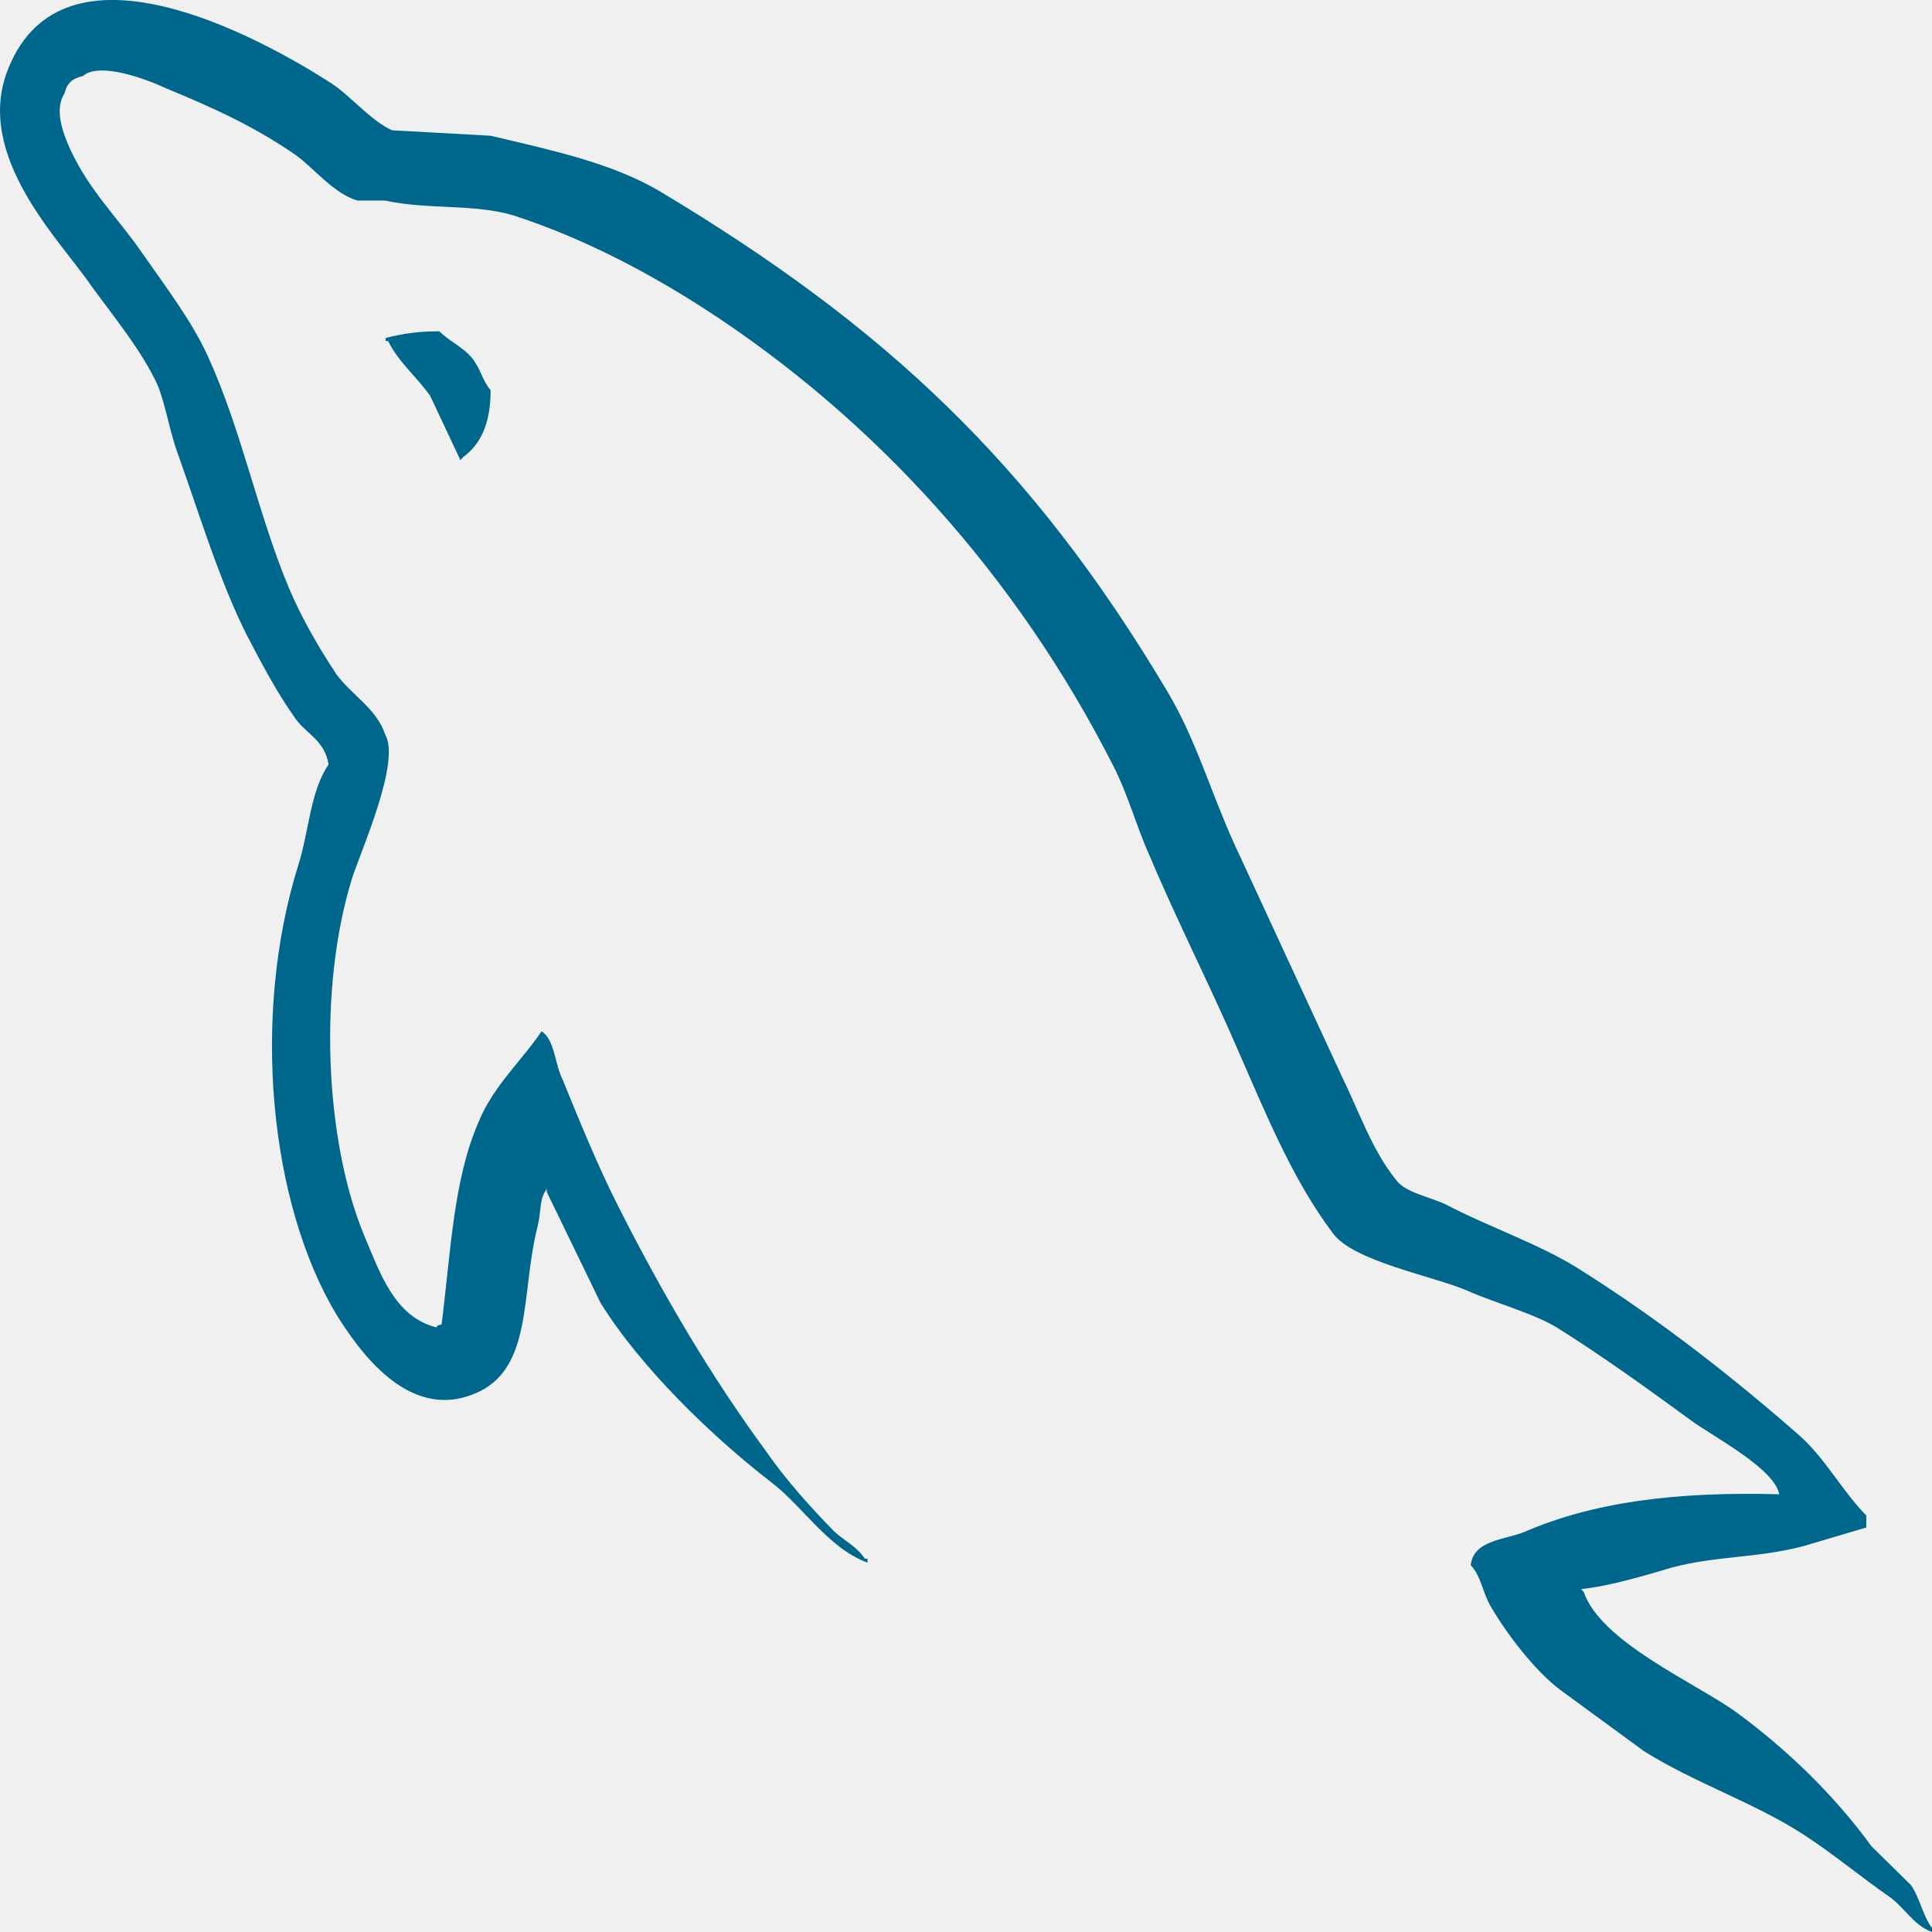
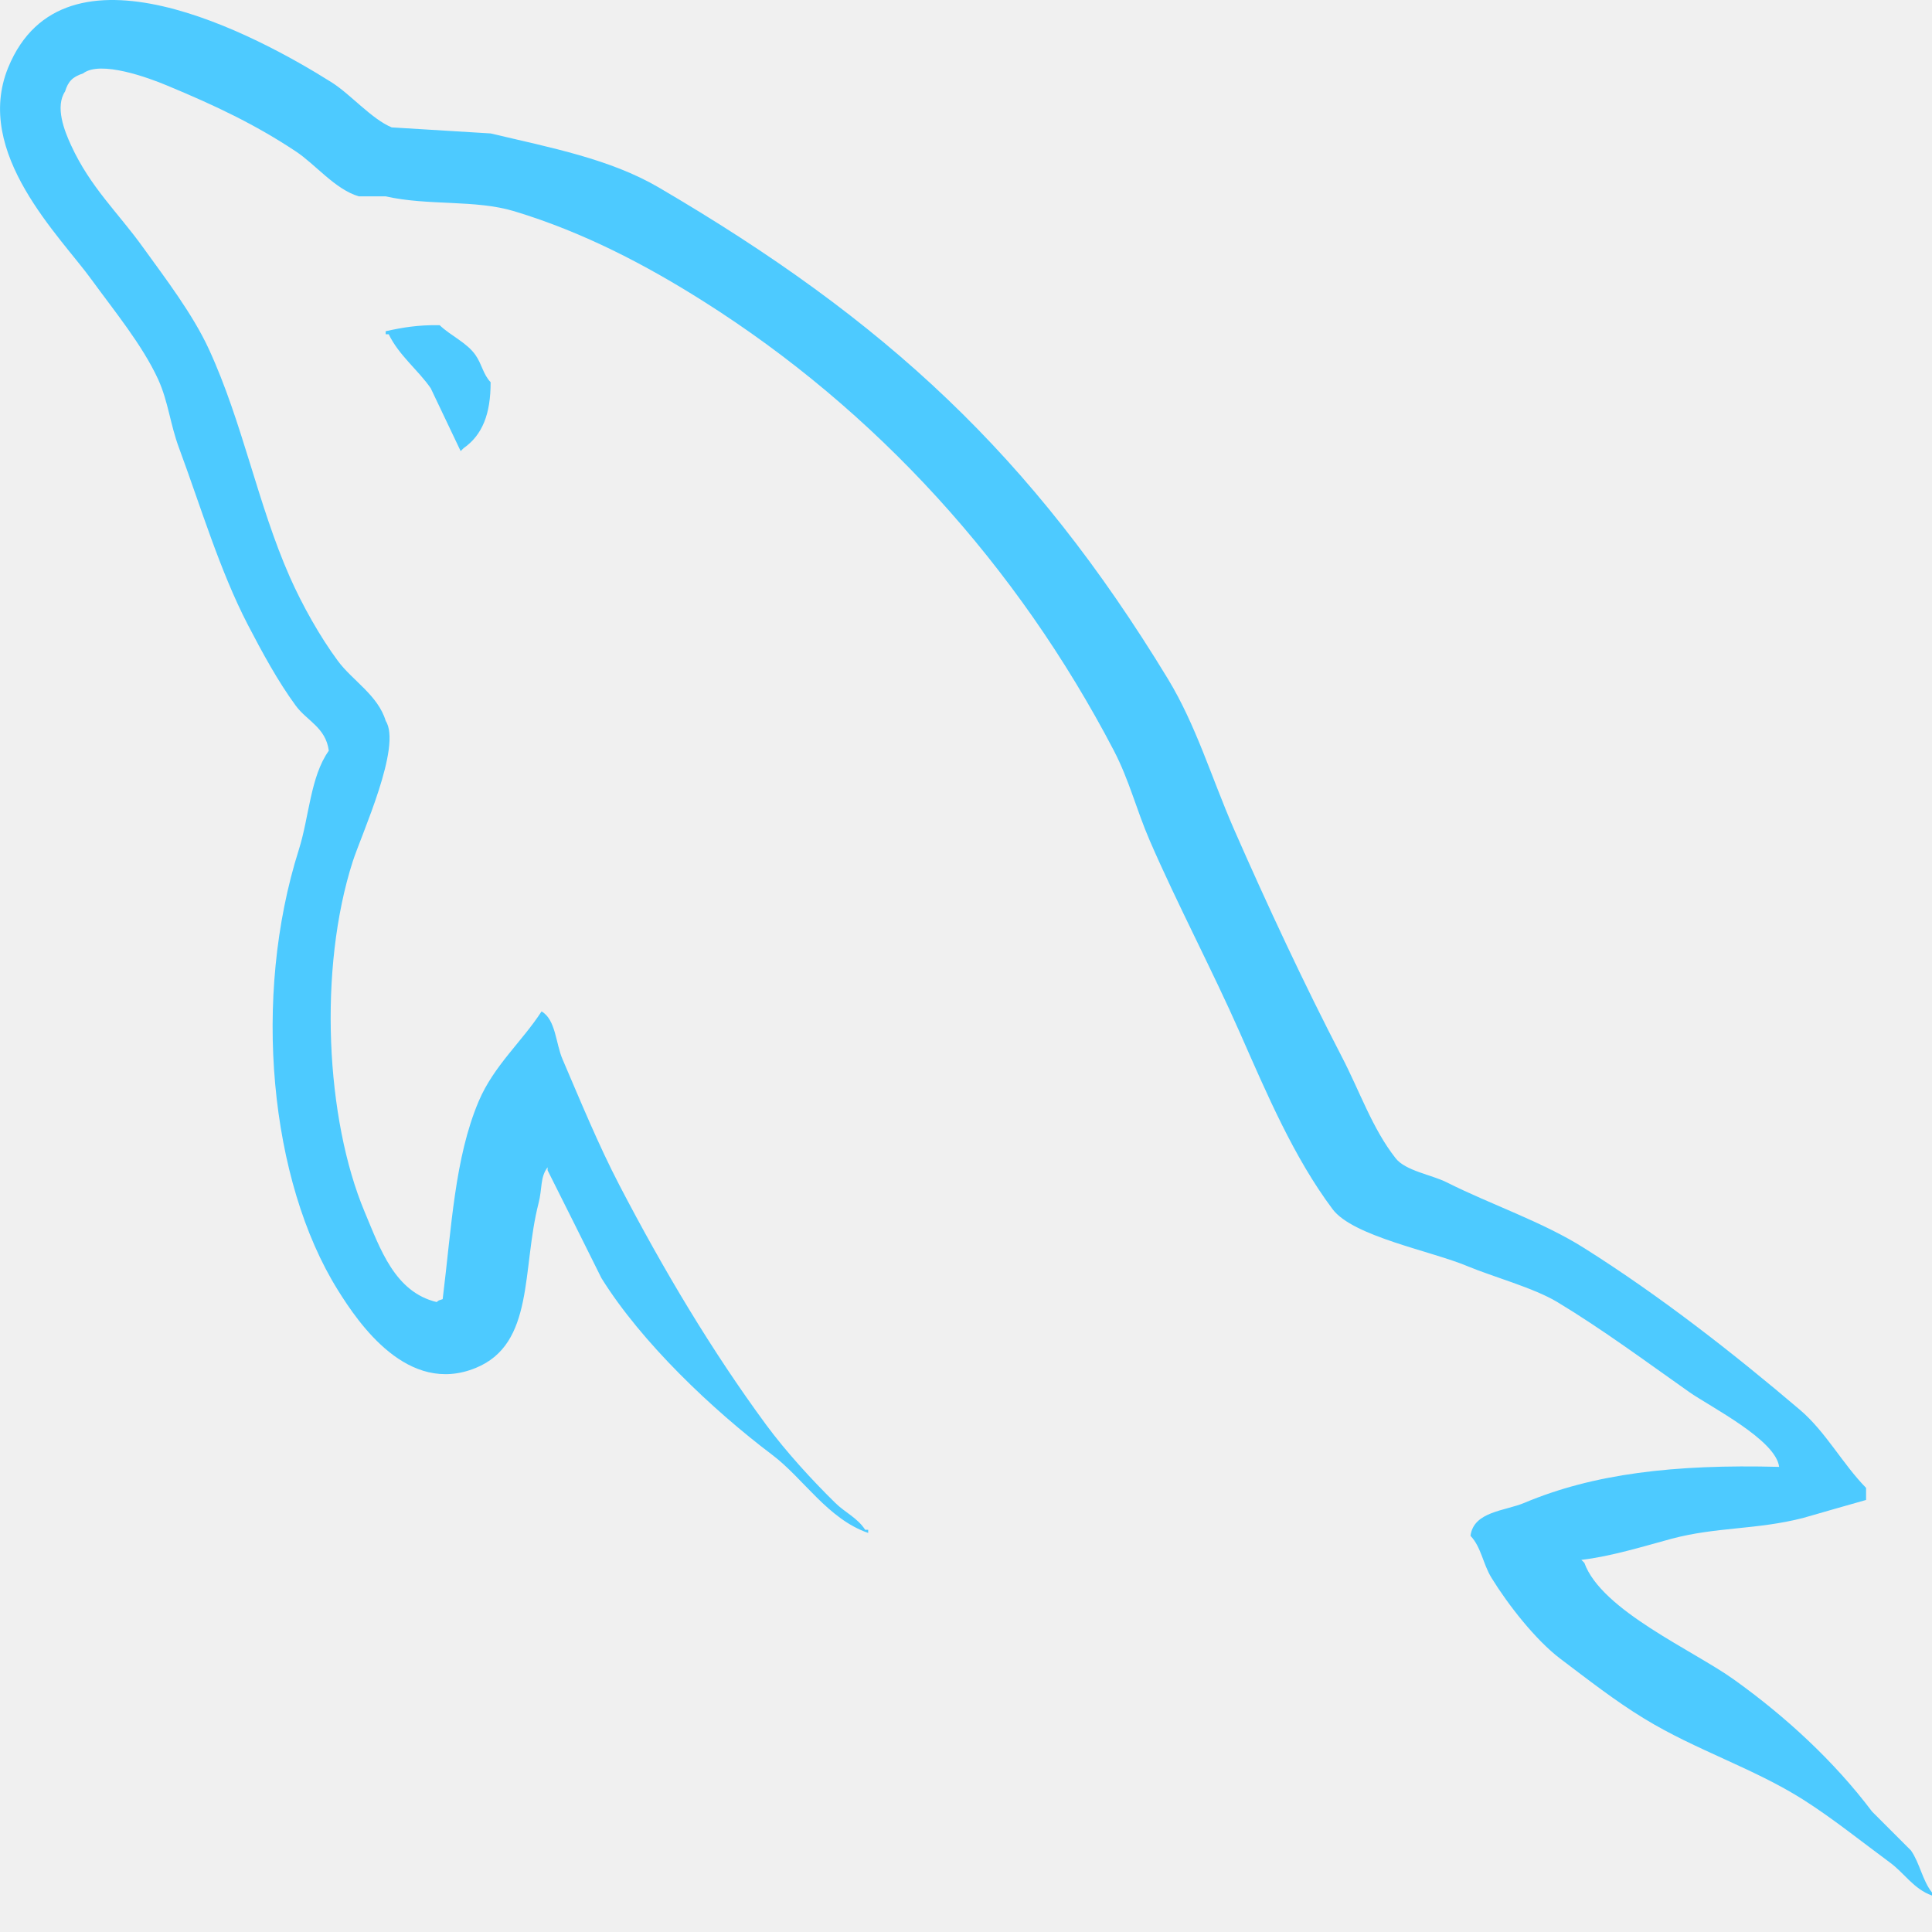
<svg xmlns="http://www.w3.org/2000/svg" width="16" height="16" viewBox="0 0 16 16" fill="none">
-   <path fill-rule="evenodd" clip-rule="evenodd" d="M14.738 12.375C13.867 12.351 13.192 12.442 12.626 12.686C12.463 12.753 12.202 12.753 12.18 12.963C12.267 13.051 12.278 13.196 12.354 13.318C12.485 13.54 12.713 13.838 12.92 13.994L13.617 14.504C14.041 14.769 14.52 14.925 14.933 15.191C15.173 15.346 15.412 15.545 15.652 15.712C15.774 15.8 15.848 15.945 16 16V15.966C15.924 15.867 15.902 15.723 15.826 15.612L15.499 15.29C15.184 14.858 14.792 14.481 14.367 14.171C14.019 13.927 13.258 13.595 13.116 13.185L13.095 13.16C13.334 13.135 13.617 13.049 13.845 12.982C14.216 12.883 14.553 12.905 14.933 12.805L15.456 12.65V12.551C15.26 12.351 15.119 12.085 14.912 11.897C14.357 11.409 13.747 10.933 13.116 10.534C12.779 10.312 12.343 10.168 11.984 9.98C11.853 9.913 11.636 9.88 11.56 9.769C11.363 9.526 11.255 9.204 11.113 8.915L10.221 6.987C10.025 6.555 9.905 6.123 9.666 5.724C8.545 3.839 7.326 2.698 5.454 1.578C5.051 1.345 4.572 1.245 4.063 1.124L3.247 1.079C3.073 1.001 2.899 0.791 2.746 0.691C2.126 0.292 0.526 -0.573 0.069 0.567C-0.225 1.287 0.504 1.996 0.752 2.362C0.937 2.617 1.176 2.905 1.307 3.193C1.38 3.382 1.405 3.581 1.481 3.781C1.655 4.269 1.818 4.812 2.047 5.266C2.169 5.499 2.297 5.743 2.449 5.954C2.537 6.078 2.689 6.131 2.721 6.331C2.569 6.553 2.559 6.885 2.471 7.162C2.079 8.415 2.232 9.966 2.787 10.888C2.961 11.165 3.372 11.775 3.93 11.542C4.42 11.343 4.31 10.711 4.452 10.157C4.485 10.024 4.463 9.935 4.528 9.846V9.871L4.974 10.791C5.312 11.334 5.9 11.899 6.389 12.277C6.65 12.476 6.857 12.82 7.184 12.941V12.908H7.162C7.097 12.809 6.999 12.764 6.912 12.686C6.716 12.487 6.498 12.243 6.346 12.021C5.889 11.401 5.486 10.713 5.127 10.004C4.952 9.661 4.8 9.284 4.659 8.94C4.593 8.807 4.593 8.607 4.485 8.541C4.321 8.785 4.082 8.996 3.962 9.295C3.755 9.771 3.734 10.359 3.657 10.969C3.614 10.98 3.633 10.969 3.614 10.993C3.266 10.905 3.146 10.539 3.015 10.229C2.689 9.442 2.634 8.178 2.917 7.269C2.993 7.037 3.32 6.305 3.19 6.084C3.124 5.873 2.907 5.751 2.787 5.585C2.645 5.374 2.493 5.108 2.395 4.875C2.134 4.254 2.004 3.568 1.72 2.947C1.589 2.659 1.361 2.359 1.176 2.093C0.969 1.794 0.741 1.583 0.578 1.229C0.523 1.105 0.447 0.908 0.534 0.774C0.556 0.686 0.599 0.65 0.686 0.63C0.828 0.506 1.231 0.664 1.372 0.73C1.775 0.896 2.112 1.051 2.449 1.284C2.602 1.394 2.765 1.605 2.961 1.661H3.19C3.538 1.738 3.93 1.686 4.256 1.785C4.833 1.974 5.355 2.25 5.823 2.55C7.249 3.47 8.425 4.778 9.219 6.341C9.349 6.596 9.404 6.829 9.524 7.095C9.753 7.638 10.036 8.192 10.264 8.724C10.492 9.245 10.71 9.777 11.036 10.21C11.2 10.443 11.853 10.564 12.146 10.686C12.364 10.786 12.701 10.875 12.898 10.997C13.268 11.229 13.637 11.495 13.986 11.75C14.159 11.883 14.704 12.16 14.736 12.381L14.738 12.375ZM3.639 2.744C3.488 2.742 3.338 2.761 3.193 2.799V2.824H3.214C3.301 3.001 3.454 3.123 3.563 3.279L3.813 3.811L3.835 3.786C3.987 3.675 4.063 3.498 4.063 3.232C3.998 3.154 3.987 3.077 3.933 2.999C3.867 2.888 3.726 2.833 3.639 2.744V2.744Z" fill="#00678C" />
+   <g clip-path="url(#clip0_93_898)">
+     <path fill-rule="evenodd" clip-rule="evenodd" d="M3.641 2.693C3.459 2.69 3.33 2.713 3.194 2.743V2.768H3.219C3.306 2.946 3.46 3.061 3.567 3.215C3.649 3.388 3.732 3.562 3.815 3.736C3.823 3.727 3.832 3.719 3.84 3.711C3.994 3.603 4.064 3.429 4.063 3.165C4.001 3.1 3.992 3.019 3.939 2.942C3.868 2.838 3.731 2.78 3.641 2.693ZM15.652 15.425C15.77 15.511 15.848 15.644 16 15.698V15.673C15.92 15.572 15.9 15.432 15.826 15.325C15.719 15.218 15.611 15.11 15.504 15.003C15.188 14.584 14.788 14.216 14.362 13.911C14.023 13.667 13.263 13.338 13.121 12.943C13.113 12.935 13.105 12.926 13.096 12.918C13.337 12.891 13.619 12.804 13.841 12.744C14.214 12.644 14.548 12.67 14.933 12.571C15.107 12.521 15.28 12.471 15.454 12.422V12.322C15.259 12.123 15.12 11.858 14.908 11.677C14.352 11.204 13.746 10.731 13.121 10.337C12.775 10.118 12.347 9.976 11.98 9.791C11.856 9.729 11.639 9.696 11.558 9.592C11.365 9.347 11.26 9.035 11.111 8.749C10.8 8.149 10.494 7.494 10.217 6.862C10.03 6.432 9.906 6.008 9.672 5.622C8.545 3.769 7.332 2.651 5.453 1.551C5.053 1.318 4.572 1.225 4.063 1.105C3.79 1.088 3.517 1.072 3.244 1.055C3.078 0.986 2.904 0.782 2.748 0.683C2.125 0.29 0.529 -0.566 0.068 0.559C-0.223 1.269 0.503 1.961 0.762 2.321C0.945 2.573 1.178 2.856 1.309 3.14C1.394 3.326 1.409 3.513 1.483 3.711C1.663 4.197 1.82 4.726 2.053 5.175C2.171 5.402 2.301 5.642 2.45 5.845C2.542 5.97 2.698 6.025 2.723 6.217C2.57 6.432 2.561 6.764 2.475 7.036C2.087 8.259 2.233 9.779 2.798 10.684C2.971 10.962 3.378 11.558 3.939 11.329C4.429 11.13 4.32 10.511 4.46 9.965C4.492 9.841 4.472 9.75 4.535 9.667V9.692C4.684 9.989 4.833 10.287 4.981 10.585C5.312 11.117 5.899 11.674 6.396 12.049C6.654 12.244 6.857 12.581 7.19 12.695V12.669H7.165C7.1 12.569 6.999 12.527 6.917 12.446C6.723 12.256 6.507 12.019 6.346 11.801C5.894 11.187 5.494 10.515 5.13 9.816C4.956 9.482 4.805 9.113 4.659 8.773C4.602 8.642 4.603 8.444 4.485 8.376C4.324 8.625 4.088 8.827 3.964 9.121C3.765 9.591 3.74 10.164 3.666 10.759C3.622 10.774 3.642 10.764 3.616 10.783C3.27 10.7 3.149 10.344 3.021 10.039C2.696 9.267 2.636 8.024 2.921 7.135C2.995 6.906 3.33 6.181 3.194 5.969C3.13 5.757 2.917 5.635 2.798 5.473C2.649 5.272 2.502 5.009 2.4 4.778C2.134 4.176 2.01 3.5 1.73 2.892C1.596 2.601 1.37 2.306 1.184 2.048C0.978 1.761 0.748 1.551 0.589 1.204C0.532 1.081 0.455 0.884 0.539 0.757C0.565 0.672 0.603 0.636 0.688 0.608C0.832 0.497 1.233 0.645 1.383 0.708C1.78 0.873 2.113 1.03 2.45 1.254C2.612 1.361 2.775 1.568 2.971 1.626H3.194C3.544 1.706 3.935 1.651 4.261 1.75C4.838 1.925 5.355 2.198 5.825 2.495C7.255 3.398 8.425 4.684 9.225 6.217C9.353 6.464 9.409 6.7 9.522 6.962C9.751 7.49 10.039 8.033 10.267 8.55C10.494 9.065 10.715 9.585 11.036 10.014C11.205 10.24 11.857 10.361 12.153 10.486C12.361 10.573 12.701 10.665 12.897 10.783C13.273 11.01 13.637 11.28 13.989 11.528C14.166 11.652 14.707 11.924 14.734 12.148C13.861 12.125 13.194 12.206 12.624 12.446C12.462 12.514 12.204 12.517 12.178 12.719C12.267 12.812 12.281 12.952 12.352 13.067C12.487 13.287 12.717 13.582 12.922 13.737C13.146 13.906 13.377 14.087 13.617 14.233C14.044 14.494 14.521 14.643 14.932 14.903C15.175 15.057 15.416 15.251 15.652 15.425Z" fill="#4DCAFF" />
+   </g>
+   <defs>
+     <clipPath id="clip0_93_898">
+       <rect width="16" height="16" fill="white" />
+     </clipPath>
+   </defs>
</svg>
